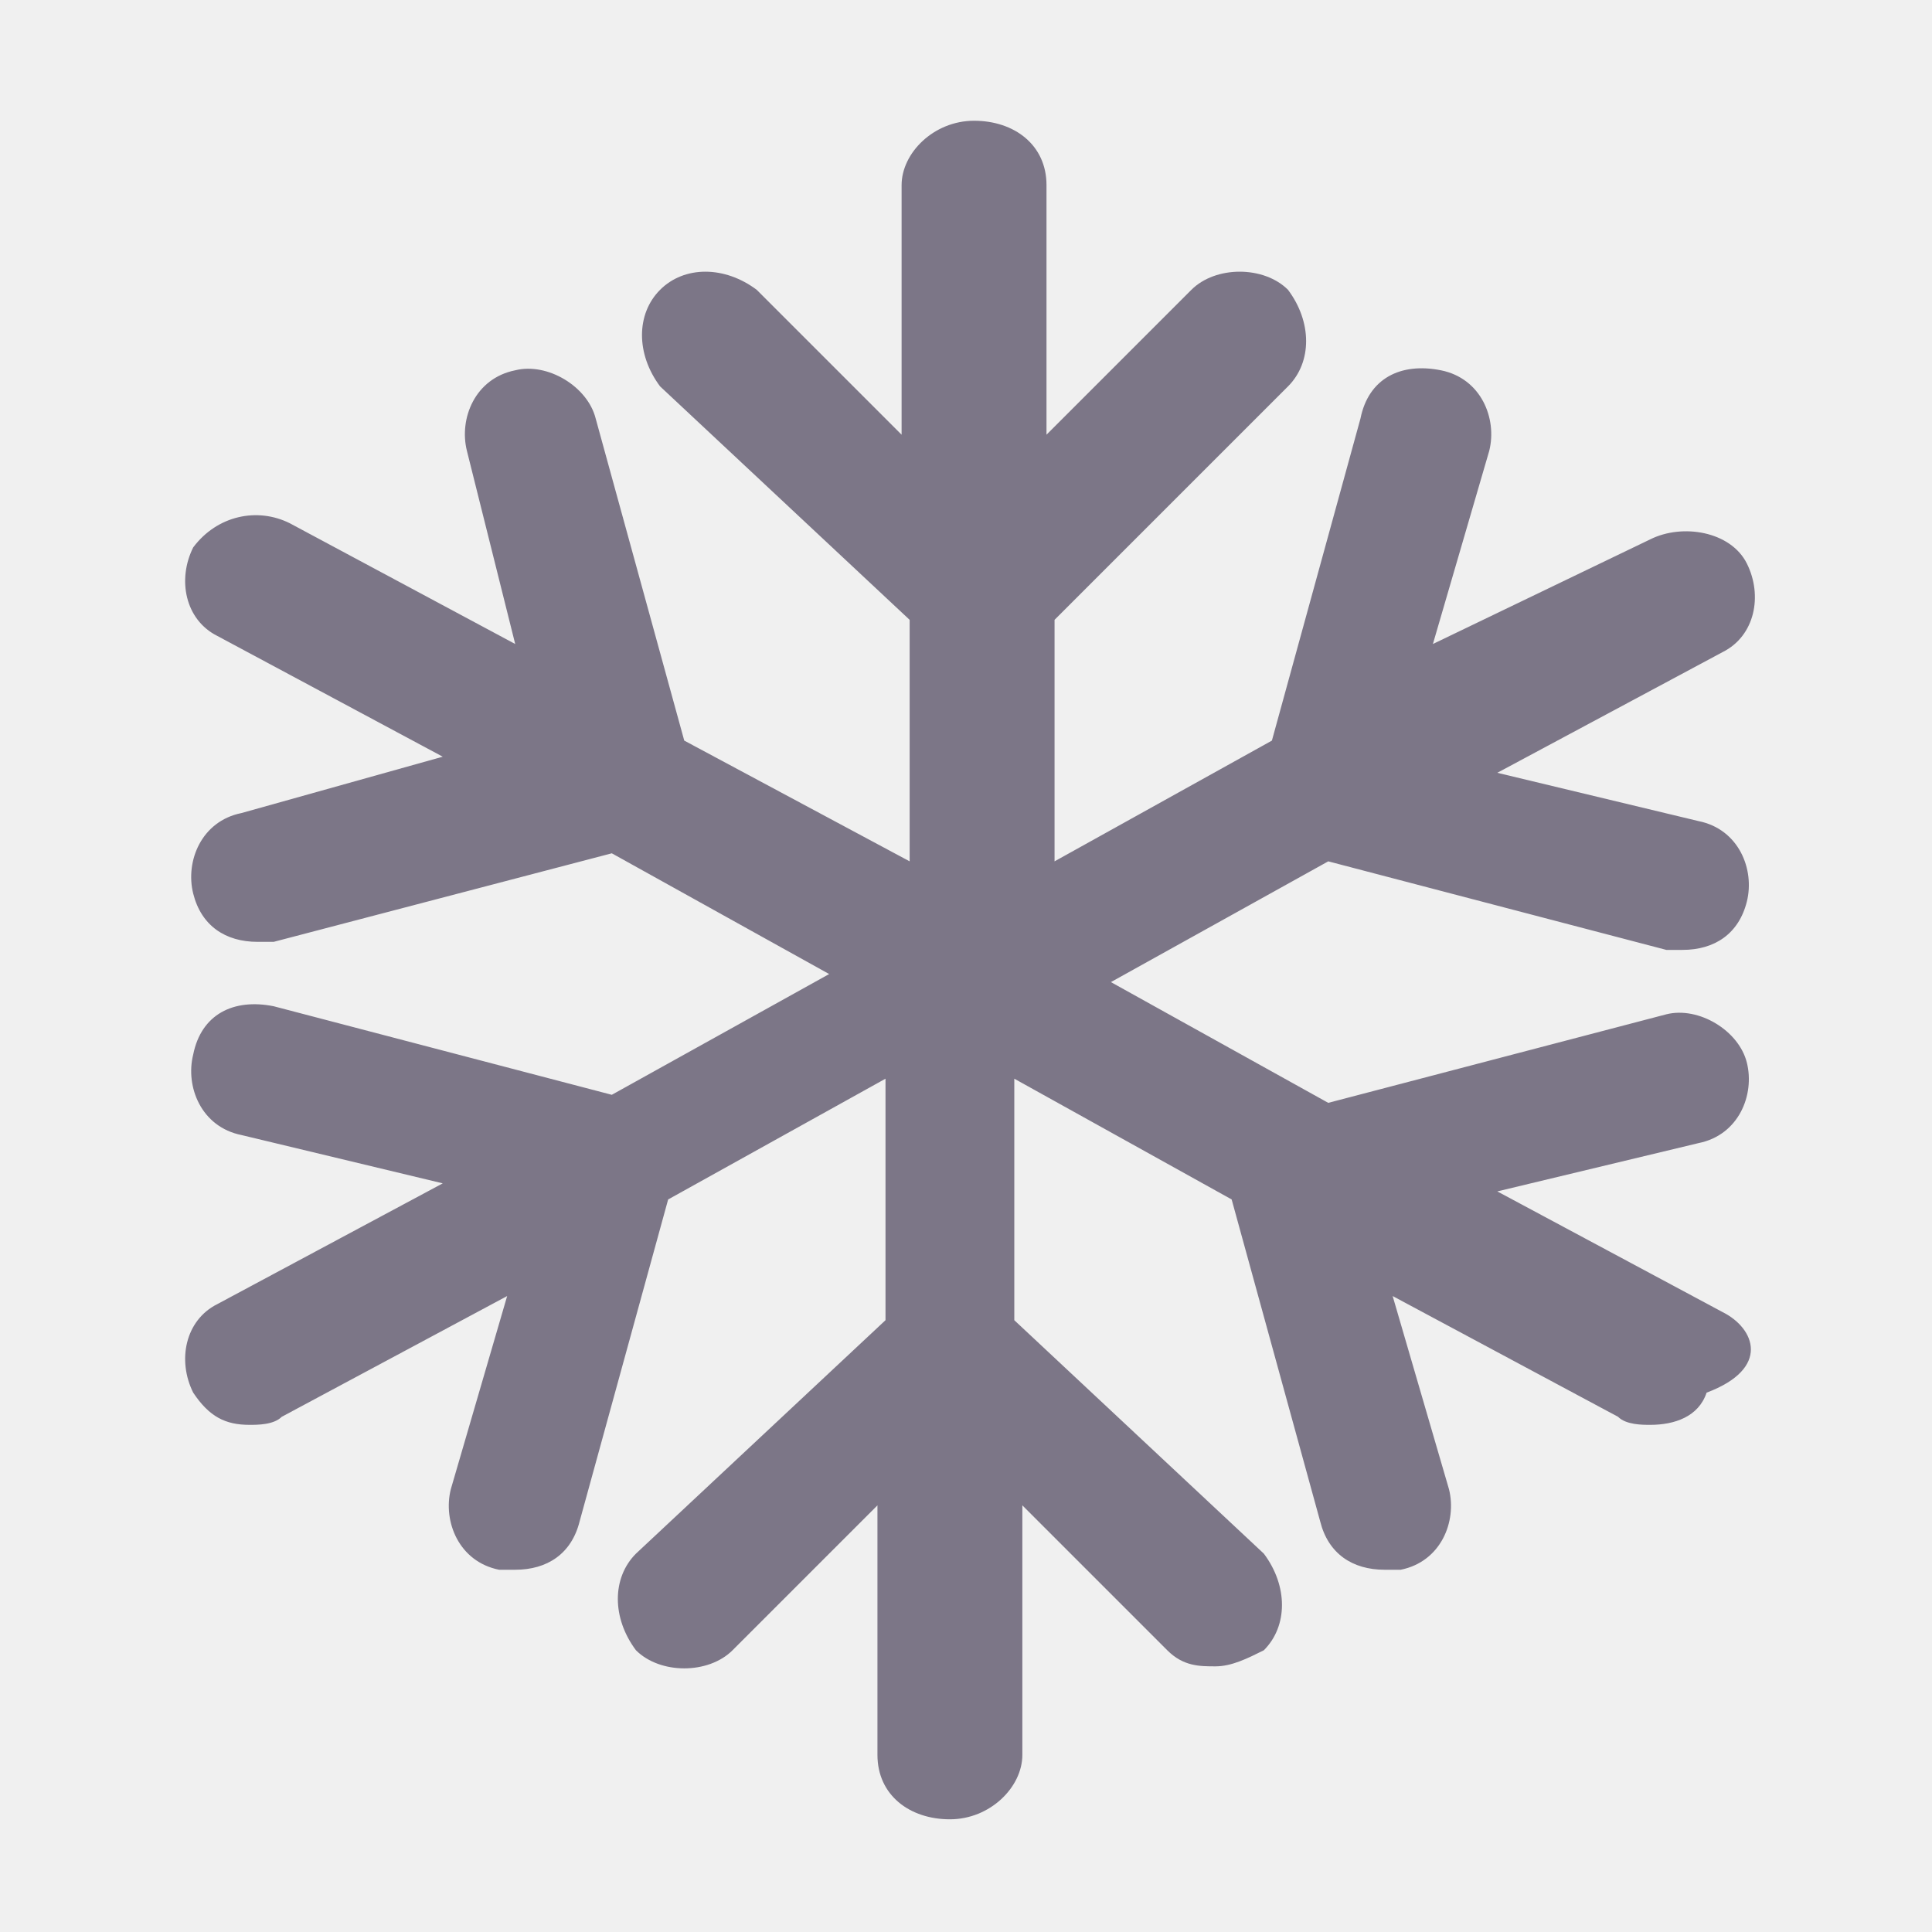
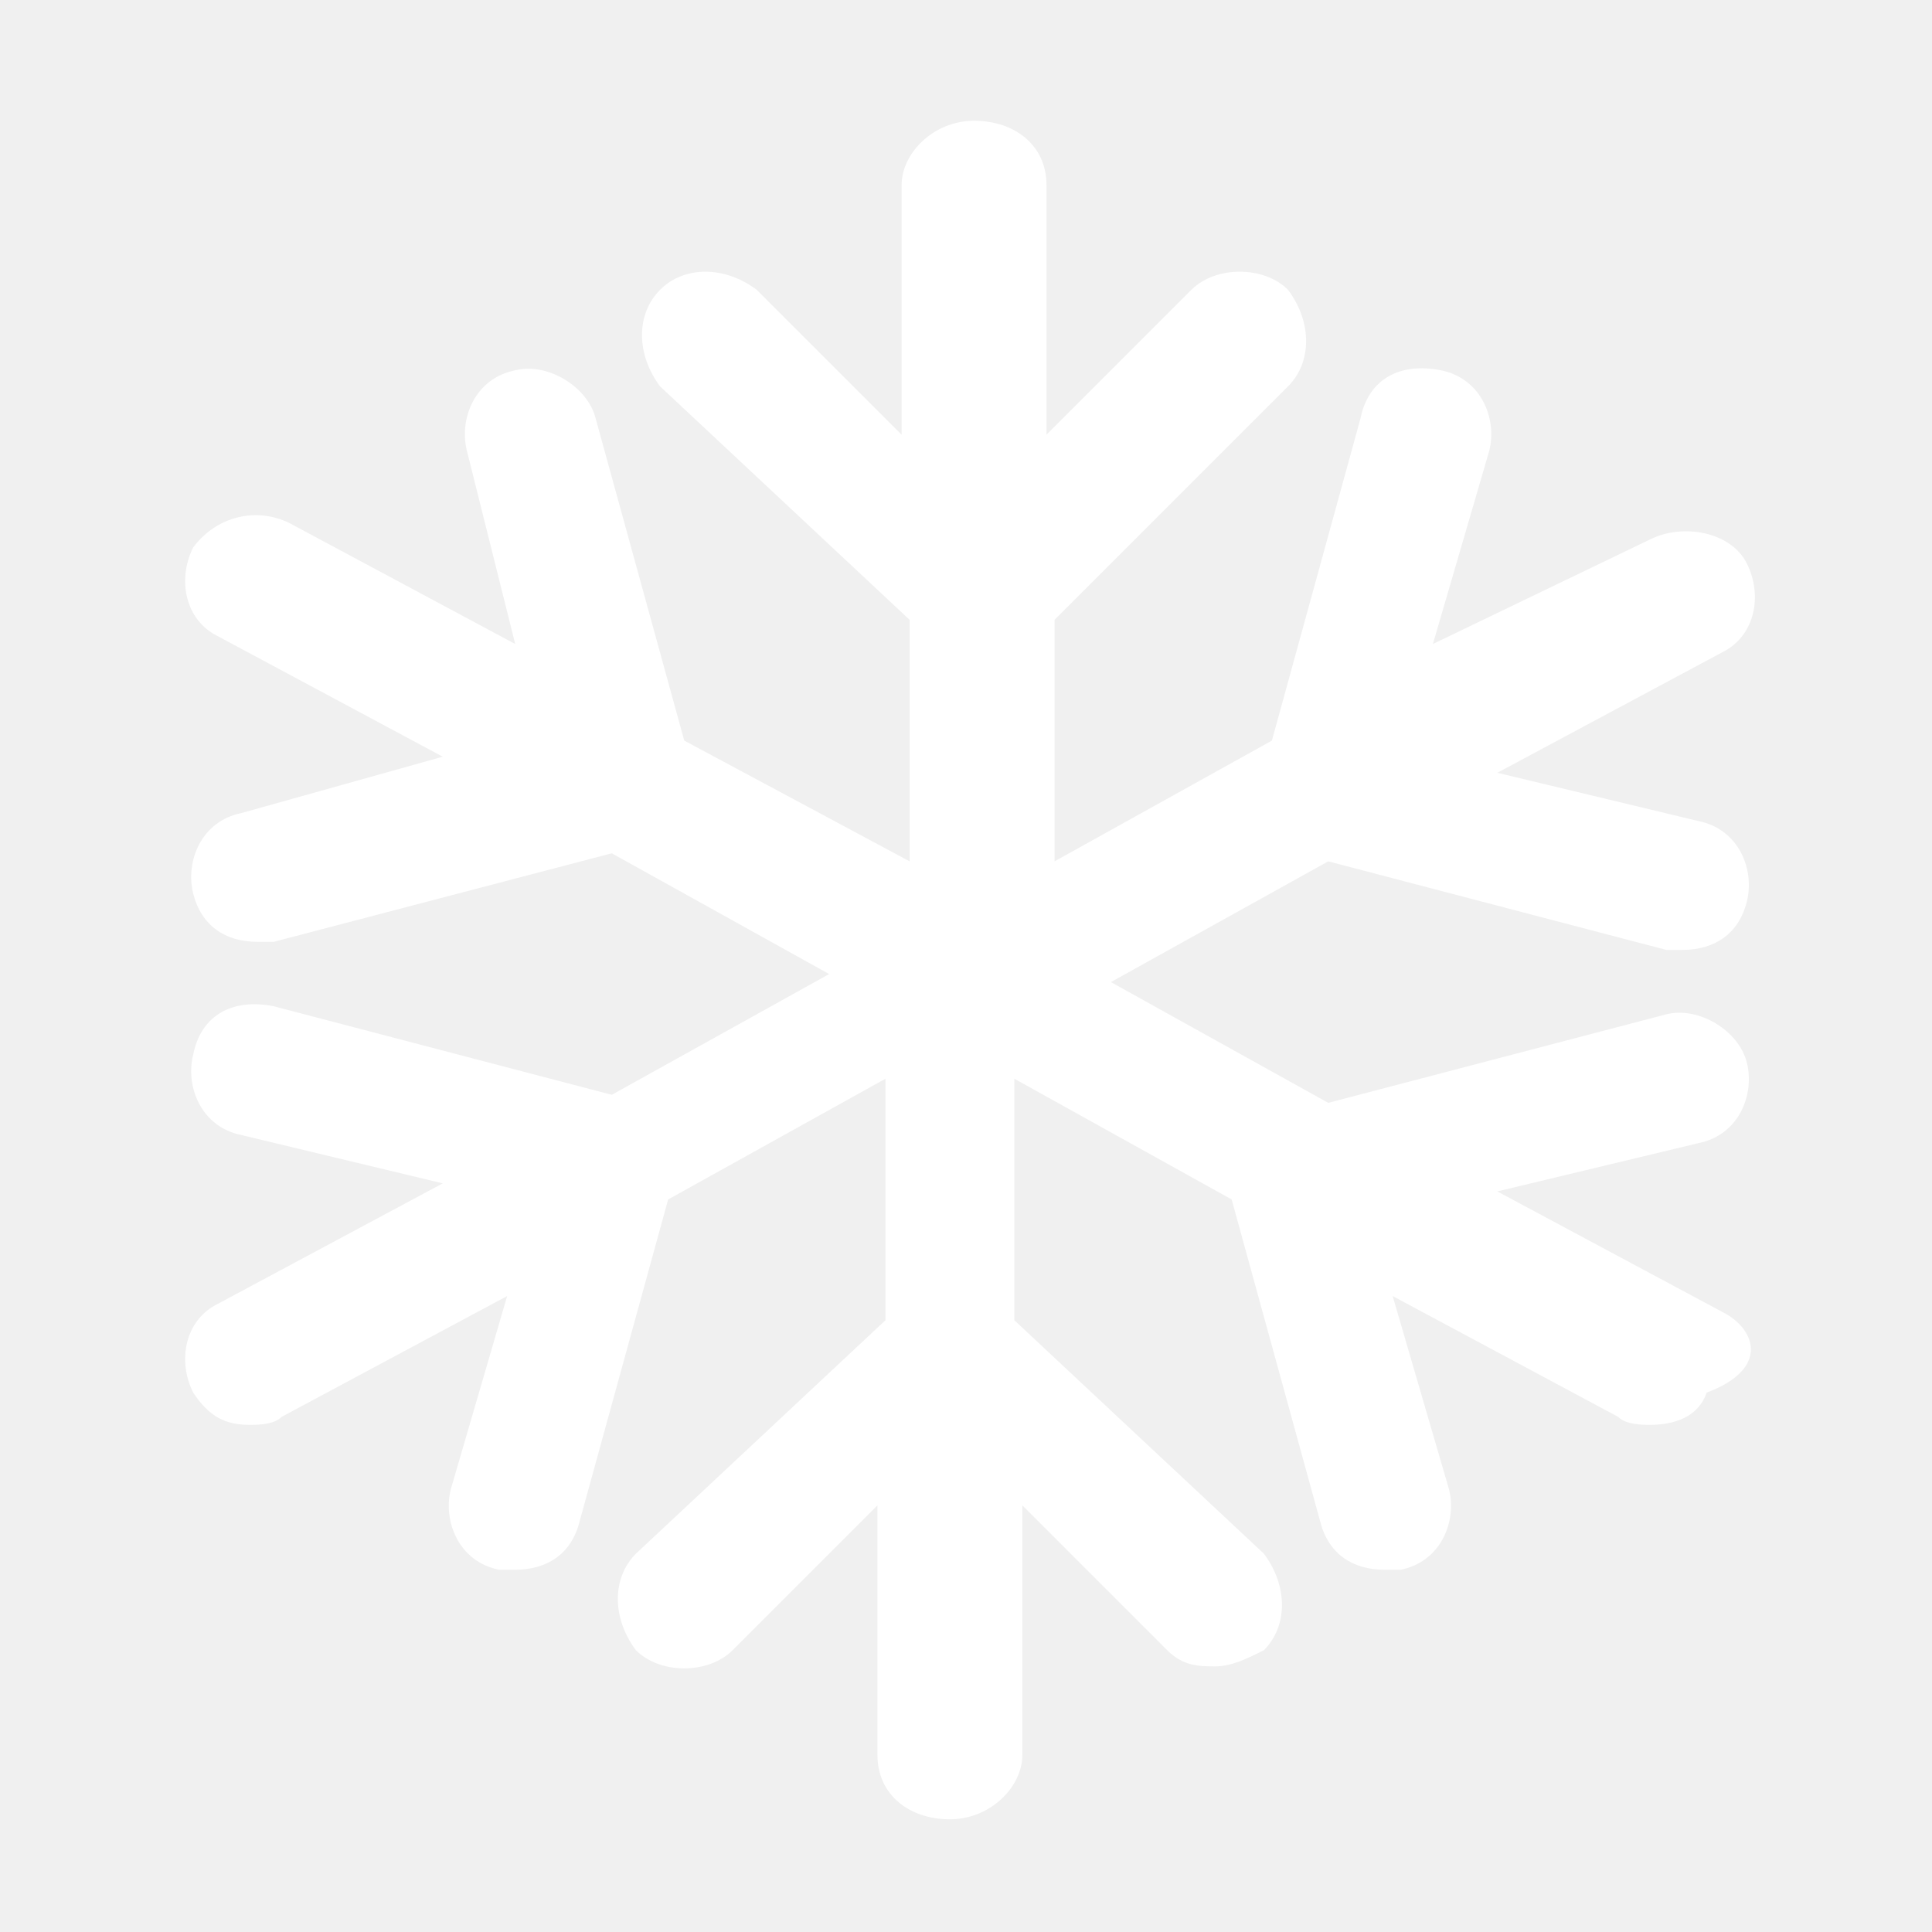
<svg xmlns="http://www.w3.org/2000/svg" version="1.1" id="ic-transaction-staked" x="0px" y="0px" viewBox="0 0 24 24" style="enable-background:new 0 0 24 24;" xml:space="preserve">
  <style type="text/css">
- 	.st0{fill:#7c7687;}
+ 	.st0{fill:#fff;}
	.st1{fill:none;}
</style>
  <path id="Path_18914" class="st0" d="M42.1,6V4.9C42,3.2,40.6,1.9,38.9,2c-1.4,0.1-2.6,1.1-2.8,2.6l0,0l0,0  c-0.2-1.6-1.8-2.8-3.4-2.5c-1.5,0.2-2.6,1.5-2.6,3v1h-4v6h2v10h16V12h2V6H42.1z M38.1,5.4V5c0-0.6,0.4-1,1-1c0.6,0,1,0.4,1,1v1h-2.6  L38.1,5.4z M37.1,8v8h-2V8H37.1z M32.1,5c0-0.6,0.4-1,1-1c0.6,0,1,0.4,1,1v0.4L34.7,6h-2.6V5z M28.1,8h5v2h-5V8z M42.1,20h-12v-8h3  v6h6v-6h3V20z M44.1,10h-5V8h5V10z" />
  <path id="Rectangle_4527" class="st1" d="M0,0h24v24H0V0z" />
  <path class="st0" d="M21.4,16.3l-2.8-1.5l2.5-0.6c0.5-0.1,0.7-0.6,0.6-1c-0.1-0.4-0.6-0.7-1-0.6l-4.2,1.1l-2.7-1.5l2.7-1.5l4.2,1.1  c0.1,0,0.1,0,0.2,0c0.4,0,0.7-0.2,0.8-0.6c0.1-0.4-0.1-0.9-0.6-1l-2.5-0.6l2.8-1.5c0.4-0.2,0.5-0.7,0.3-1.1  c-0.2-0.4-0.8-0.5-1.2-0.3L17.8,8l0.7-2.4c0.1-0.4-0.1-0.9-0.6-1c-0.5-0.1-0.9,0.1-1,0.6l-1.1,4l-2.7,1.5v-3L16,4.8  c0.3-0.3,0.3-0.8,0-1.2c-0.3-0.3-0.9-0.3-1.2,0l-1.8,1.8V2.3c0-0.5-0.4-0.8-0.9-0.8c-0.5,0-0.9,0.4-0.9,0.8v3.1L9.4,3.6  C9,3.3,8.5,3.3,8.2,3.6c-0.3,0.3-0.3,0.8,0,1.2l3.1,2.9v3L8.5,9.2l-1.1-4c-0.1-0.4-0.6-0.7-1-0.6c-0.5,0.1-0.7,0.6-0.6,1L6.4,8  L3.6,6.5C3.2,6.3,2.7,6.4,2.4,6.8C2.2,7.2,2.3,7.7,2.7,7.9l2.8,1.5L3,10.1c-0.5,0.1-0.7,0.6-0.6,1c0.1,0.4,0.4,0.6,0.8,0.6  c0.1,0,0.1,0,0.2,0l4.2-1.1l2.7,1.5l-2.7,1.5l-4.2-1.1c-0.5-0.1-0.9,0.1-1,0.6c-0.1,0.4,0.1,0.9,0.6,1l2.5,0.6l-2.8,1.5  c-0.4,0.2-0.5,0.7-0.3,1.1c0.2,0.3,0.4,0.4,0.7,0.4c0.1,0,0.3,0,0.4-0.1l2.8-1.5l-0.7,2.4c-0.1,0.4,0.1,0.9,0.6,1c0.1,0,0.1,0,0.2,0  c0.4,0,0.7-0.2,0.8-0.6l1.1-4l2.7-1.5v3l-3.1,2.9c-0.3,0.3-0.3,0.8,0,1.2c0.3,0.3,0.9,0.3,1.2,0l1.8-1.8v3.1c0,0.5,0.4,0.8,0.9,0.8  c0.5,0,0.9-0.4,0.9-0.8v-3.1l1.8,1.8c0.2,0.2,0.4,0.2,0.6,0.2c0.2,0,0.4-0.1,0.6-0.2c0.3-0.3,0.3-0.8,0-1.2l-3.1-2.9v-3l2.7,1.5  l1.1,4c0.1,0.4,0.4,0.6,0.8,0.6c0.1,0,0.1,0,0.2,0c0.5-0.1,0.7-0.6,0.6-1l-0.7-2.4l2.8,1.5c0.1,0.1,0.3,0.1,0.4,0.1  c0.3,0,0.6-0.1,0.7-0.4C22,17,21.8,16.5,21.4,16.3z" />
</svg>
